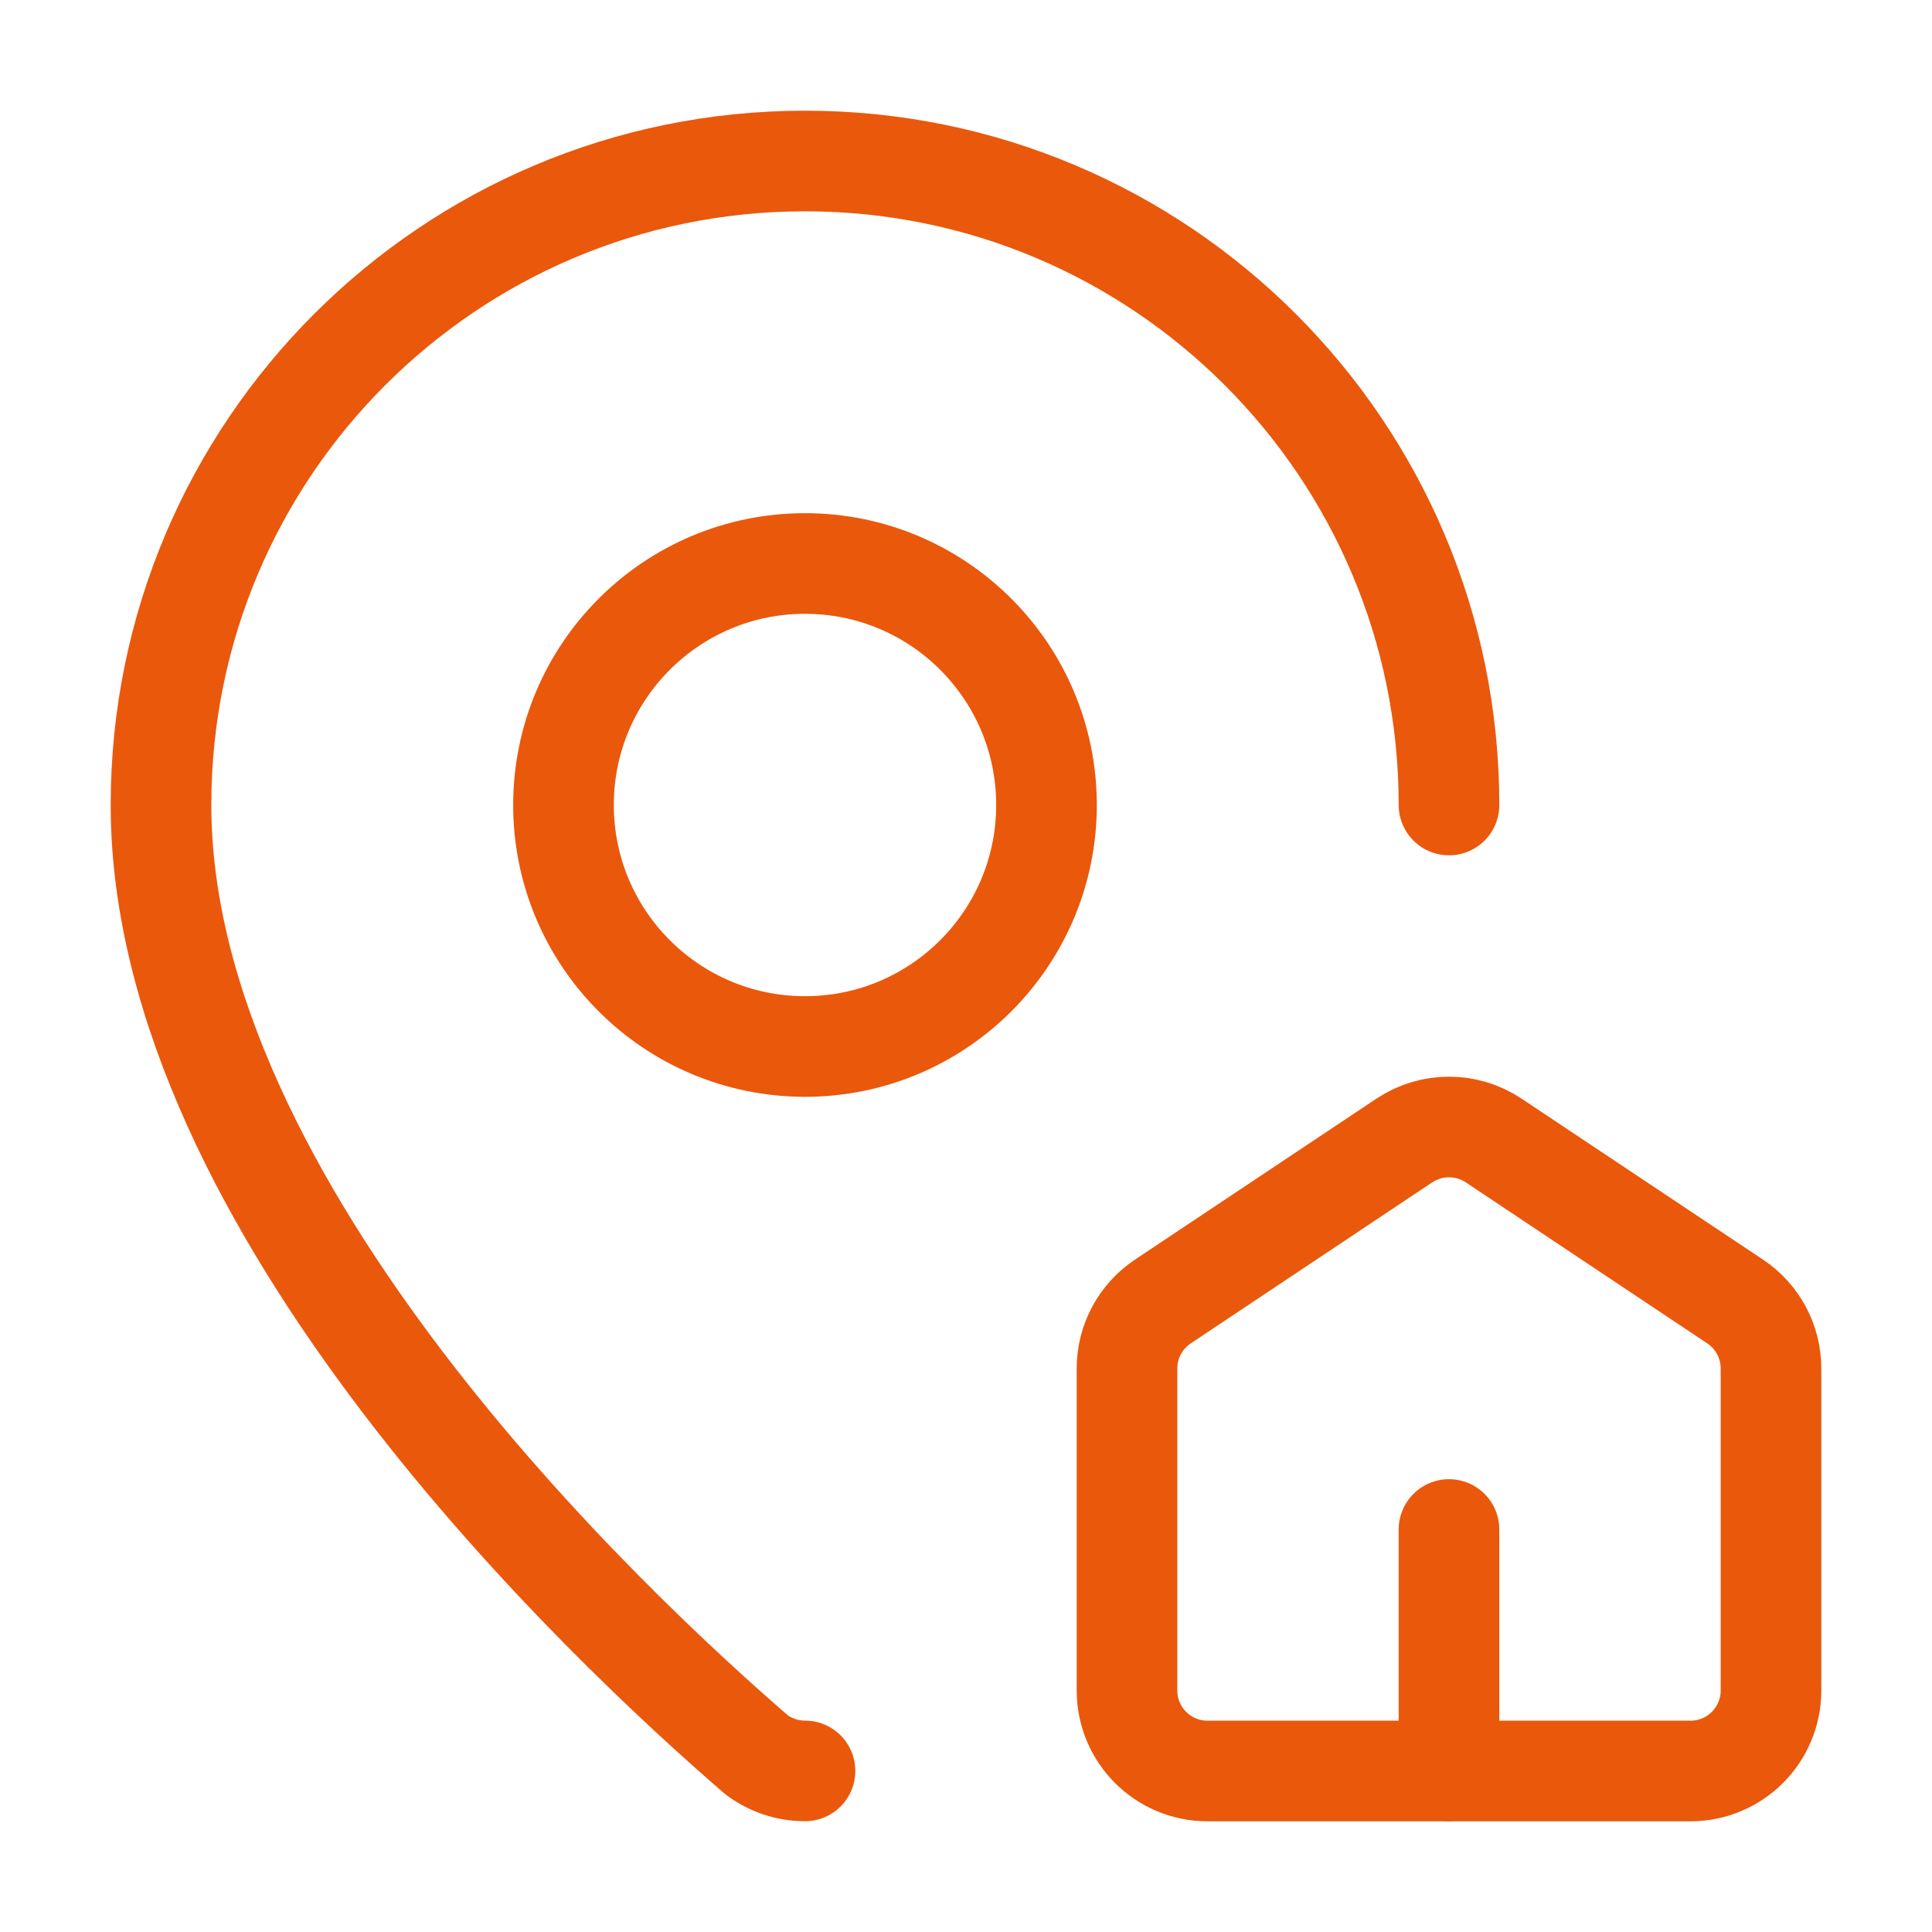
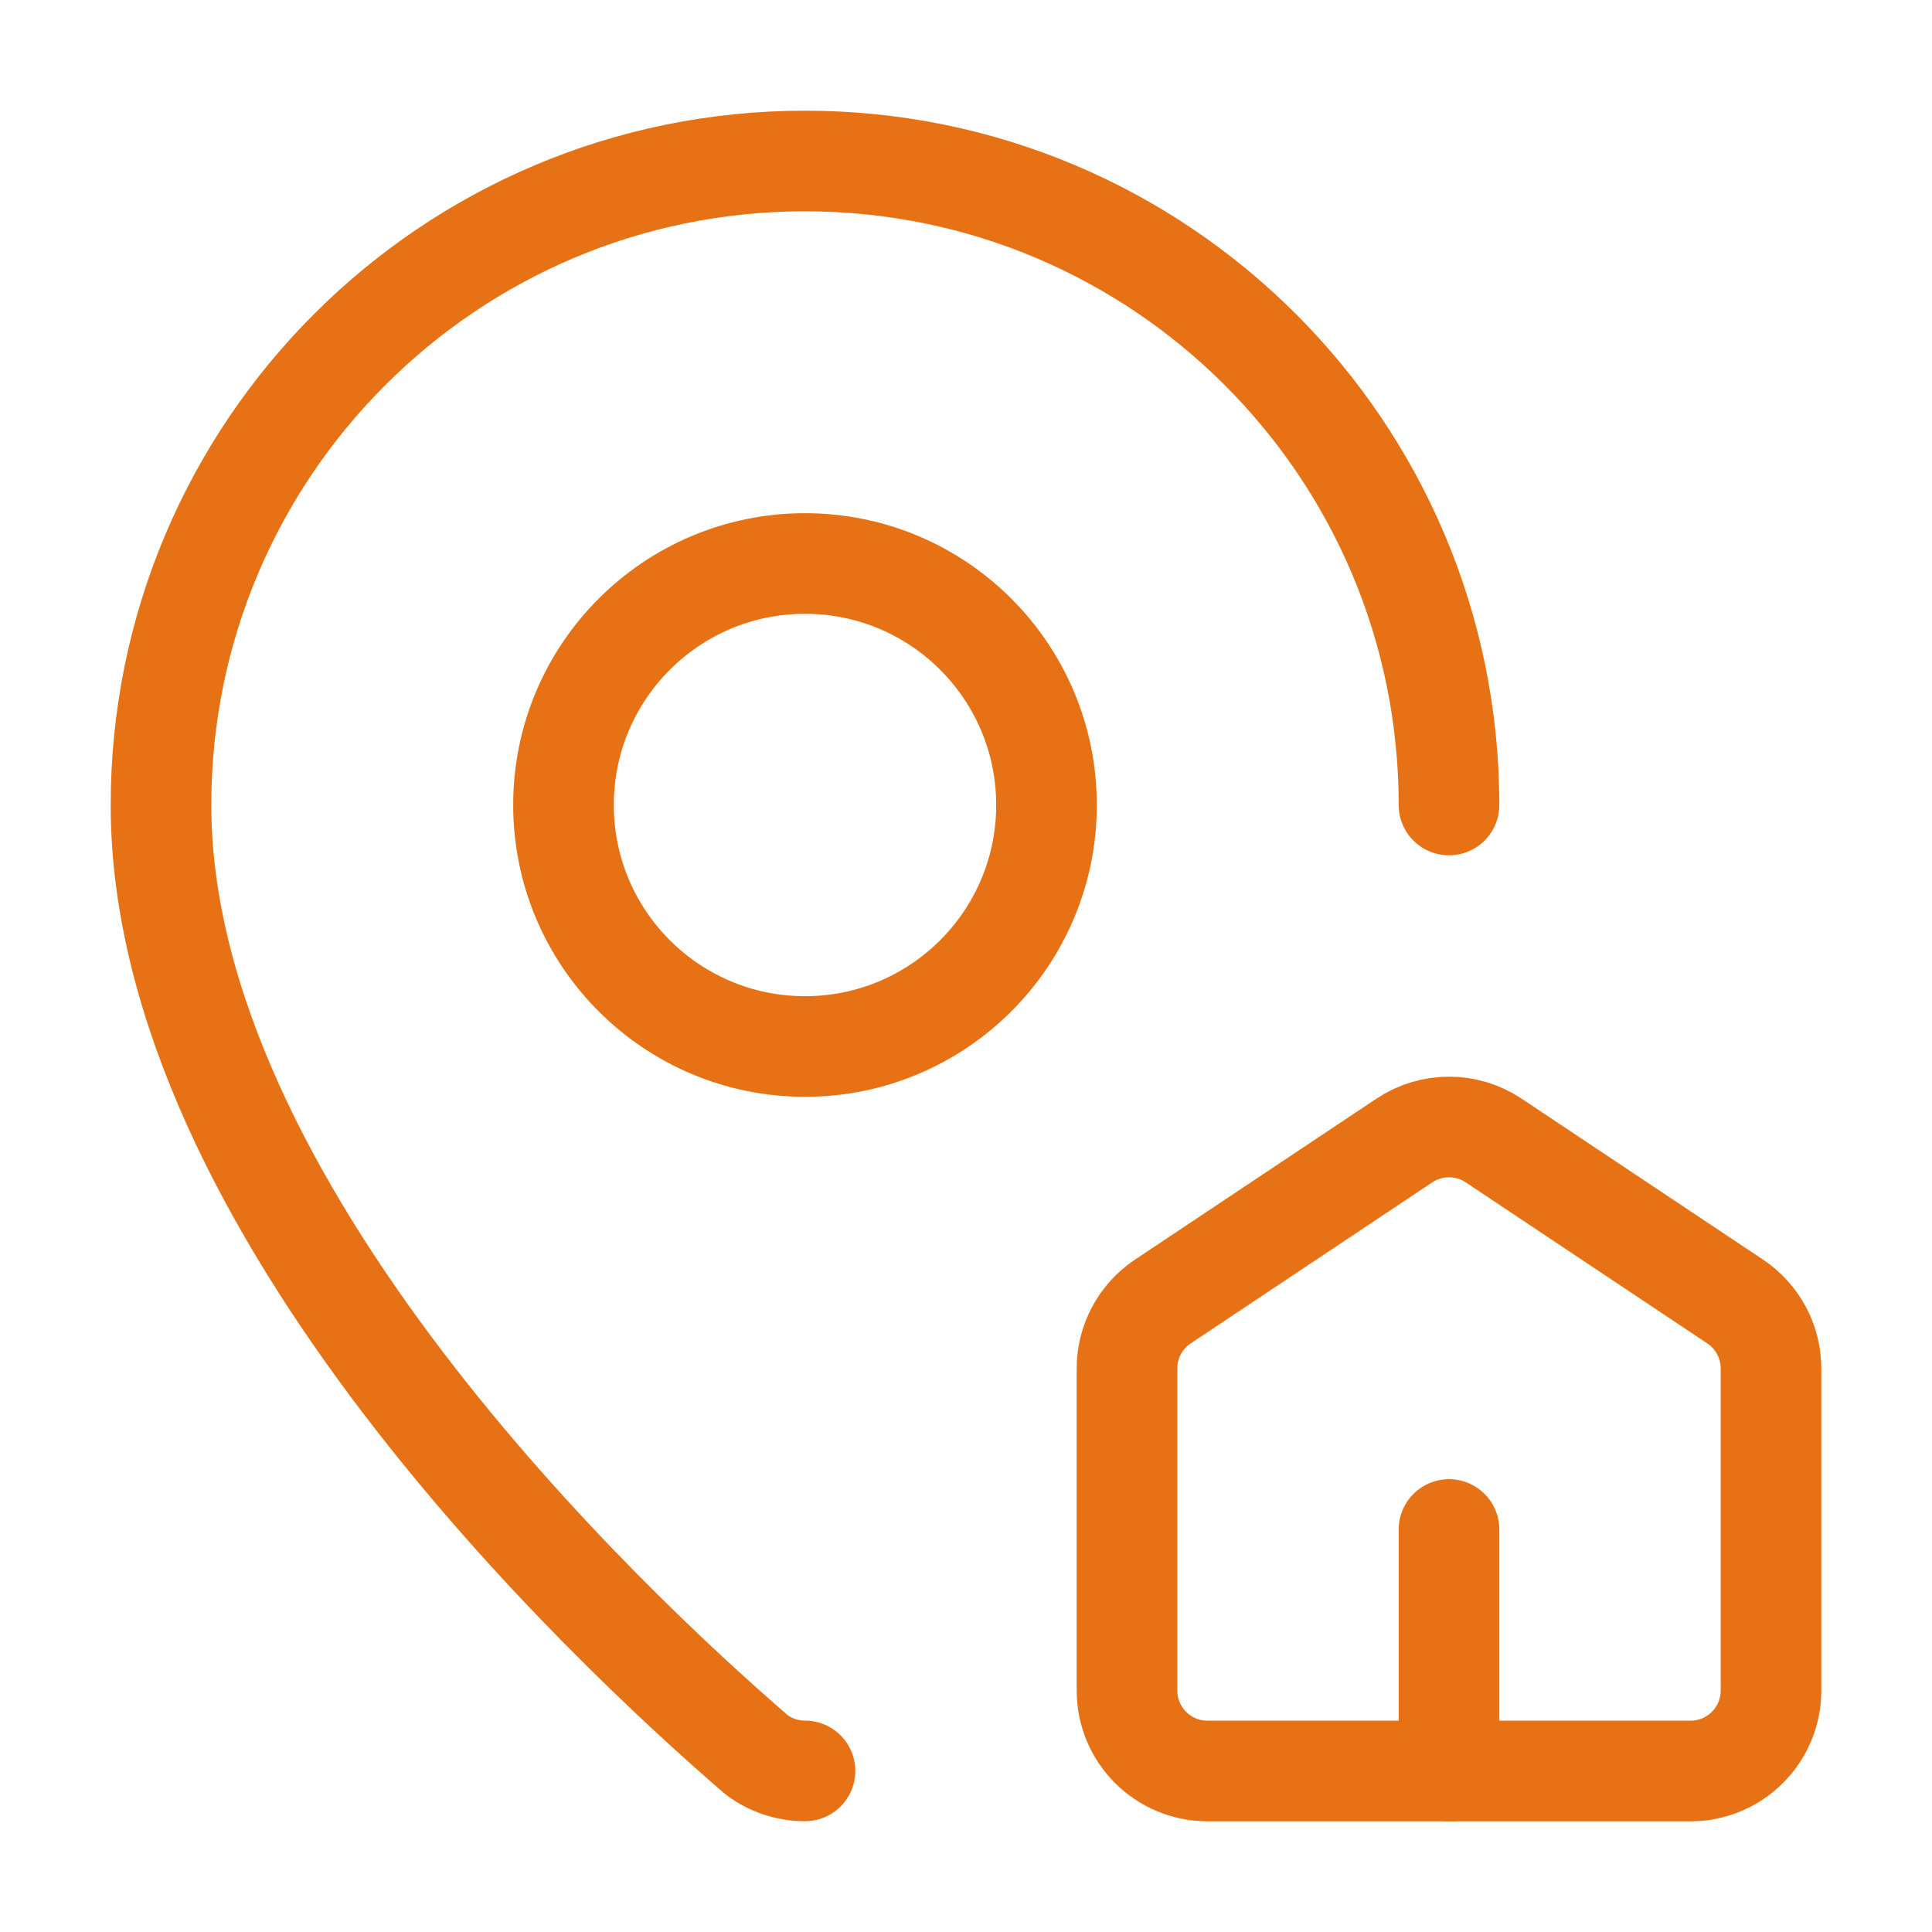
- <svg xmlns="http://www.w3.org/2000/svg" width="24" height="24" viewBox="0 0 24 24" fill="none" stroke="#ea580c" stroke-width="1.25" stroke-linecap="round" stroke-linejoin="round">
+ <svg xmlns="http://www.w3.org/2000/svg" width="24" height="24" viewBox="0 0 24 24" fill="none" stroke="#e77215" stroke-width="1.25" stroke-linecap="round" stroke-linejoin="round">
  <path d="M15 22a1 1 0 0 1-1-1v-4a1 1 0 0 1 .445-.832l3-2a1 1 0 0 1 1.11 0l3 2A1 1 0 0 1 22 17v4a1 1 0 0 1-1 1z" />
  <path d="M18 10a8 8 0 0 0-16 0c0 4.993 5.539 10.193 7.399 11.799a1 1 0 0 0 .601.2" />
  <path d="M18 22v-3" />
  <circle cx="10" cy="10" r="3" />
</svg>
